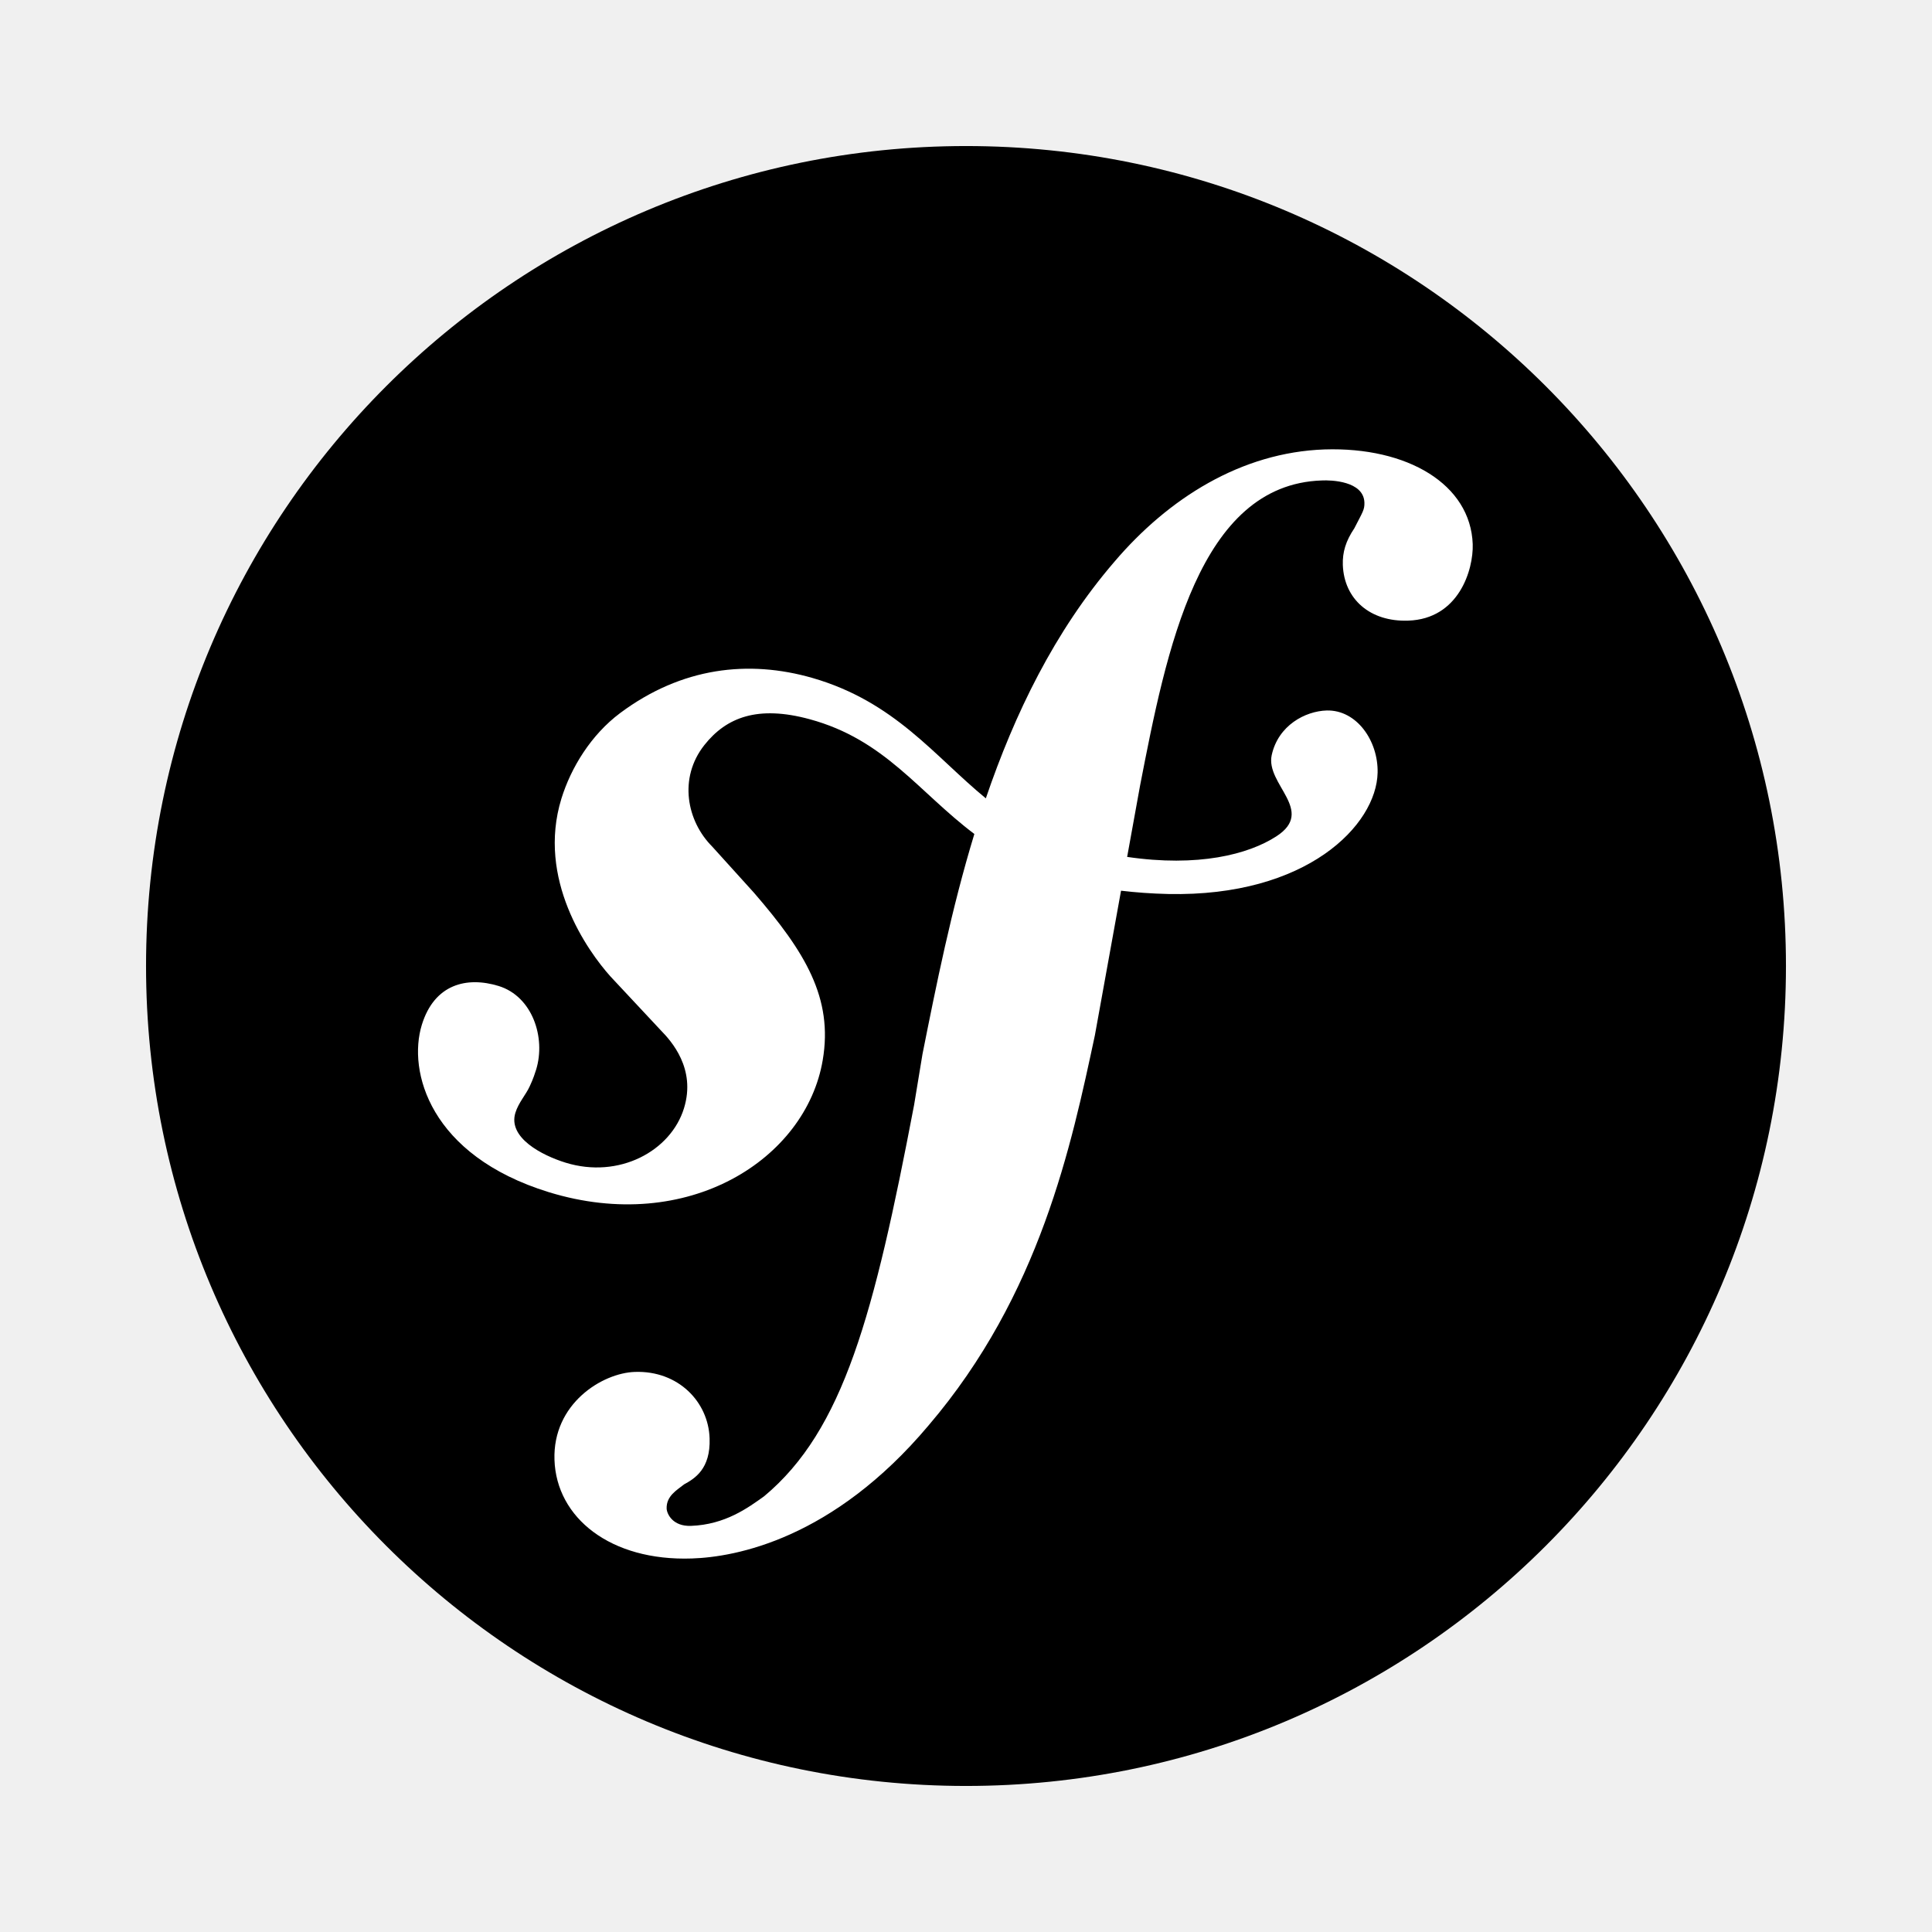
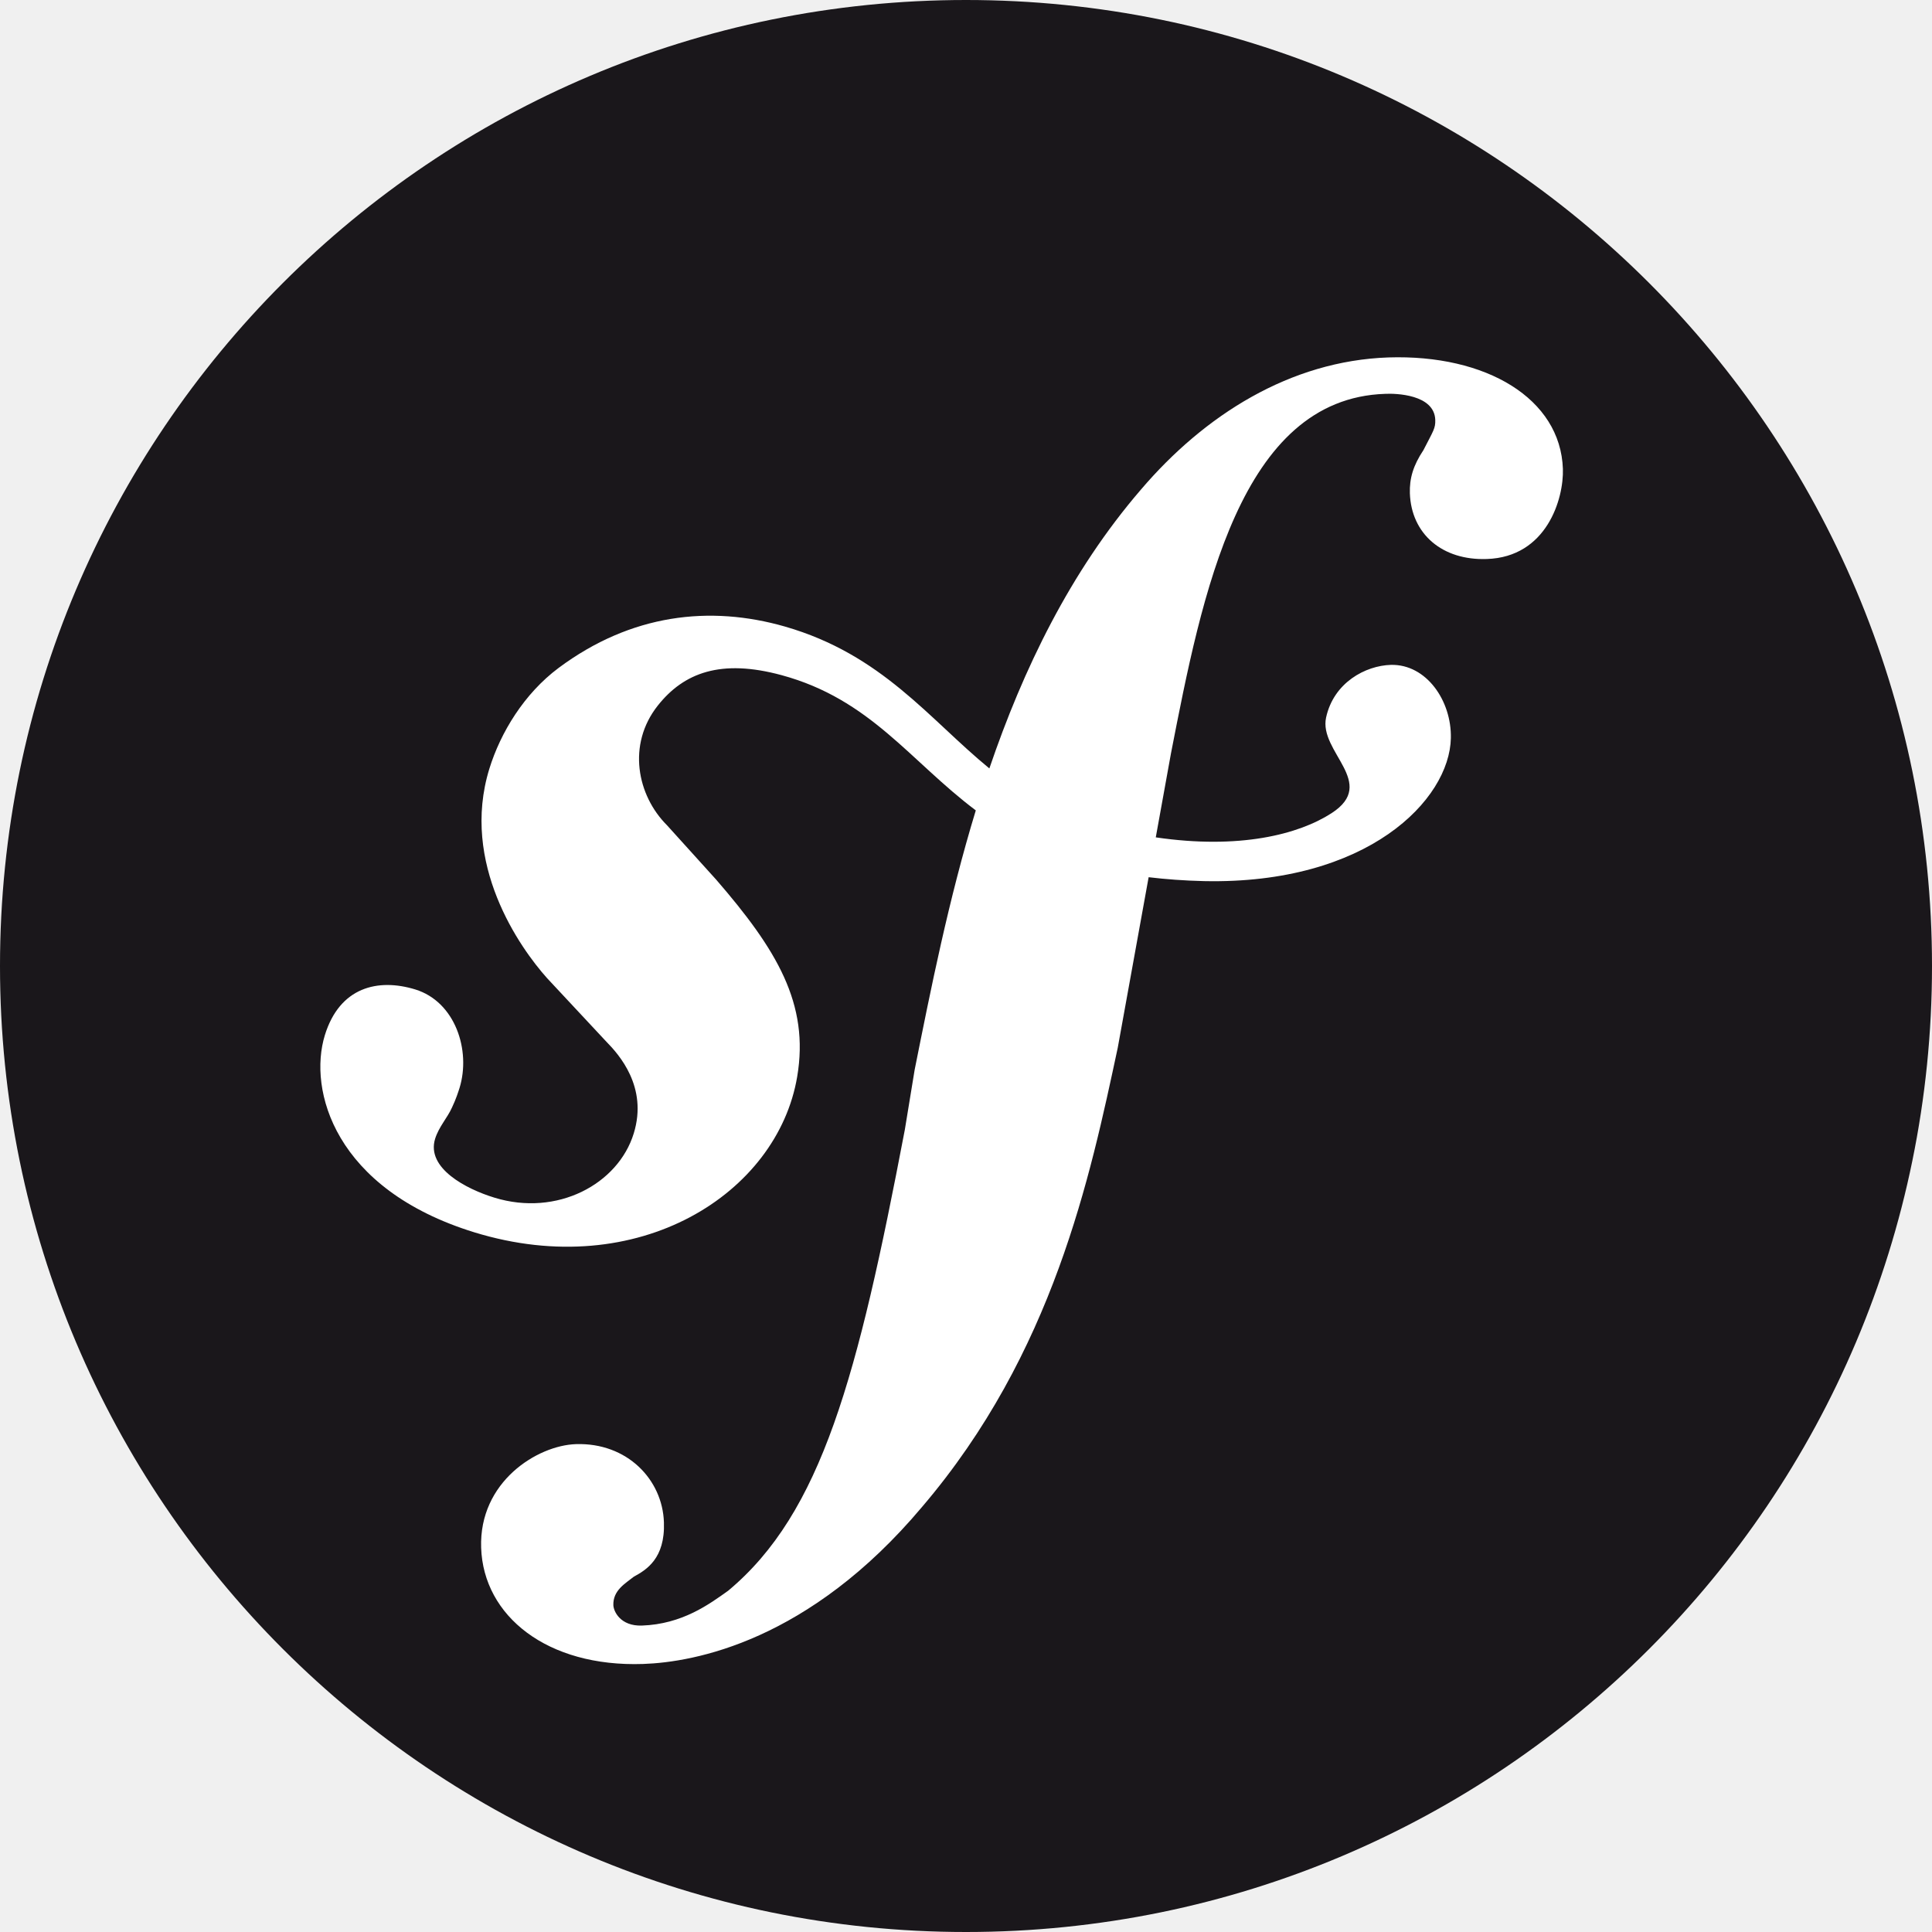
- <svg xmlns="http://www.w3.org/2000/svg" id="svg2" xml:space="preserve" enable-background="new 0 0 289.333 122.833" viewBox="0 0 66.144 66.144" height="66.144" width="66.144" y="0px" x="0px" version="1.1">
-   <defs id="defs38" />
-   <g transform="translate(-20.585,-19.998)" id="fond" />
-   <g transform="translate(-20.585,-19.998)" id="compacte" />
-   <g transform="translate(-20.585,-19.998)" id="rectangle" />
-   <g transform="translate(-25.585,-24.998)" id="g10">
-     <g id="g12">
-       <circle cx="58.657" cy="58.07" r="28.072" id="circle14" />
-       <path d="m 70.93,40.385 c -2.851,0.1 -5.342,1.672 -7.193,3.846 -2.053,2.384 -3.417,5.213 -4.401,8.099 -1.759,-1.442 -3.116,-3.308 -5.938,-4.122 -2.183,-0.627 -4.473,-0.369 -6.58,1.201 -0.999,0.746 -1.686,1.873 -2.013,2.932 -0.848,2.754 0.889,5.205 1.679,6.086 l 1.725,1.846 c 0.356,0.363 1.211,1.309 0.794,2.664 -0.453,1.475 -2.229,2.428 -4.052,1.867 -0.814,-0.252 -1.984,-0.857 -1.721,-1.709 0.108,-0.35 0.358,-0.613 0.493,-0.912 0.123,-0.26 0.181,-0.454 0.218,-0.568 0.333,-1.088 -0.122,-2.502 -1.286,-2.861 -1.087,-0.332 -2.197,-0.068 -2.628,1.329 -0.49,1.591 0.271,4.472 4.344,5.729 4.772,1.467 8.809,-1.133 9.381,-4.521 0.361,-2.122 -0.599,-3.7 -2.354,-5.729 l -1.43,-1.581 c -0.867,-0.867 -1.164,-2.342 -0.268,-3.475 0.757,-0.957 1.834,-1.365 3.601,-0.886 2.577,0.698 3.726,2.487 5.642,3.93 -0.791,2.595 -1.309,5.2 -1.776,7.538 l -0.287,1.74 c -1.371,7.186 -2.416,11.131 -5.134,13.396 -0.547,0.391 -1.331,0.973 -2.51,1.014 -0.619,0.02 -0.818,-0.406 -0.828,-0.592 -0.014,-0.434 0.353,-0.633 0.596,-0.828 0.363,-0.199 0.912,-0.527 0.875,-1.578 -0.041,-1.246 -1.071,-2.324 -2.559,-2.273 -1.117,0.037 -2.816,1.086 -2.752,3.01 0.066,1.984 1.916,3.473 4.706,3.377 1.492,-0.049 4.822,-0.656 8.103,-4.557 3.819,-4.473 4.888,-9.6 5.692,-13.352 l 0.896,-4.953 c 0.499,0.059 1.031,0.1 1.611,0.113 4.757,0.102 7.136,-2.363 7.173,-4.155 0.023,-1.085 -0.712,-2.152 -1.742,-2.128 -0.736,0.021 -1.662,0.511 -1.884,1.529 -0.217,1 1.514,1.902 0.161,2.779 -0.961,0.623 -2.684,1.061 -5.11,0.705 l 0.442,-2.439 c 0.899,-4.624 2.011,-10.312 6.224,-10.449 0.307,-0.016 1.431,0.014 1.457,0.756 0.007,0.248 -0.054,0.312 -0.344,0.88 -0.297,0.442 -0.408,0.819 -0.395,1.253 0.042,1.18 0.939,1.956 2.238,1.91 1.737,-0.057 2.237,-1.748 2.209,-2.618 -0.072,-2.045 -2.226,-3.335 -5.075,-3.243 z" id="path16" style="fill:#ffffff" />
-     </g>
-   </g>
+ <svg xmlns="http://www.w3.org/2000/svg" id="svg8" version="1.1" viewBox="0 0 64.91 64.91" height="64.91" width="64.91">
+   <defs id="defs12" />
+   <circle id="circle2" r="32.455" cy="32.455" cx="32.455" fill="#1a171b" />
+   <path id="path4" d="m 46.644,12.009 c -3.297,0.115 -6.175,1.932 -8.317,4.446 -2.372,2.756 -3.95,6.025 -5.087,9.362 -2.034,-1.667 -3.603,-3.825 -6.866,-4.766 -2.522,-0.724 -5.171,-0.425 -7.607,1.39 -1.154,0.862 -1.949,2.165 -2.327,3.39 -0.979,3.183 1.029,6.016 1.941,7.033 l 1.994,2.137 c 0.411,0.419 1.401,1.512 0.917,3.079 -0.523,1.704 -2.577,2.807 -4.684,2.157 -0.941,-0.287 -2.293,-0.988 -1.99,-1.975 0.125,-0.404 0.414,-0.706 0.569,-1.055 0.142,-0.3 0.21,-0.525 0.253,-0.657 0.385,-1.257 -0.141,-2.892 -1.487,-3.307 -1.256,-0.385 -2.541,-0.08 -3.039,1.537 -0.565,1.837 0.314,5.171 5.023,6.623 5.517,1.695 10.184,-1.309 10.846,-5.227 0.417,-2.454 -0.691,-4.277 -2.721,-6.622 l -1.654,-1.829 c -1.002,-1.001 -1.346,-2.707 -0.309,-4.018 0.875,-1.106 2.121,-1.578 4.162,-1.023 2.979,0.809 4.307,2.876 6.523,4.543 -0.915,3.001 -1.513,6.013 -2.054,8.714 l -0.33,2.014 c -1.584,8.308 -2.793,12.87 -5.935,15.489 -0.633,0.45 -1.538,1.124 -2.902,1.171 -0.715,0.022 -0.946,-0.47 -0.956,-0.684 -0.017,-0.502 0.406,-0.732 0.687,-0.958 0.42,-0.229 1.055,-0.609 1.012,-1.826 -0.046,-1.438 -1.237,-2.685 -2.959,-2.628 -1.29,0.044 -3.256,1.258 -3.182,3.48 0.077,2.295 2.216,4.015 5.441,3.906 1.724,-0.059 5.574,-0.761 9.368,-5.271 4.416,-5.17 5.651,-11.097 6.58,-15.435 l 1.037,-5.727 c 0.576,0.069 1.192,0.115 1.862,0.131 5.5,0.116 8.251,-2.733 8.292,-4.805 0.027,-1.254 -0.823,-2.488 -2.013,-2.46 -0.852,0.024 -1.922,0.591 -2.179,1.769 -0.251,1.156 1.75,2.199 0.186,3.212 -1.111,0.719 -3.103,1.226 -5.908,0.814 l 0.51,-2.819 c 1.041,-5.346 2.325,-11.922 7.196,-12.082 0.355,-0.018 1.654,0.016 1.684,0.875 0.009,0.287 -0.062,0.36 -0.398,1.017 -0.342,0.512 -0.471,0.948 -0.455,1.449 0.047,1.365 1.085,2.262 2.586,2.208 2.01,-0.065 2.588,-2.022 2.555,-3.027 -0.081,-2.361 -2.57,-3.853 -5.865,-3.745 z" fill="#ffffff" />
</svg>
